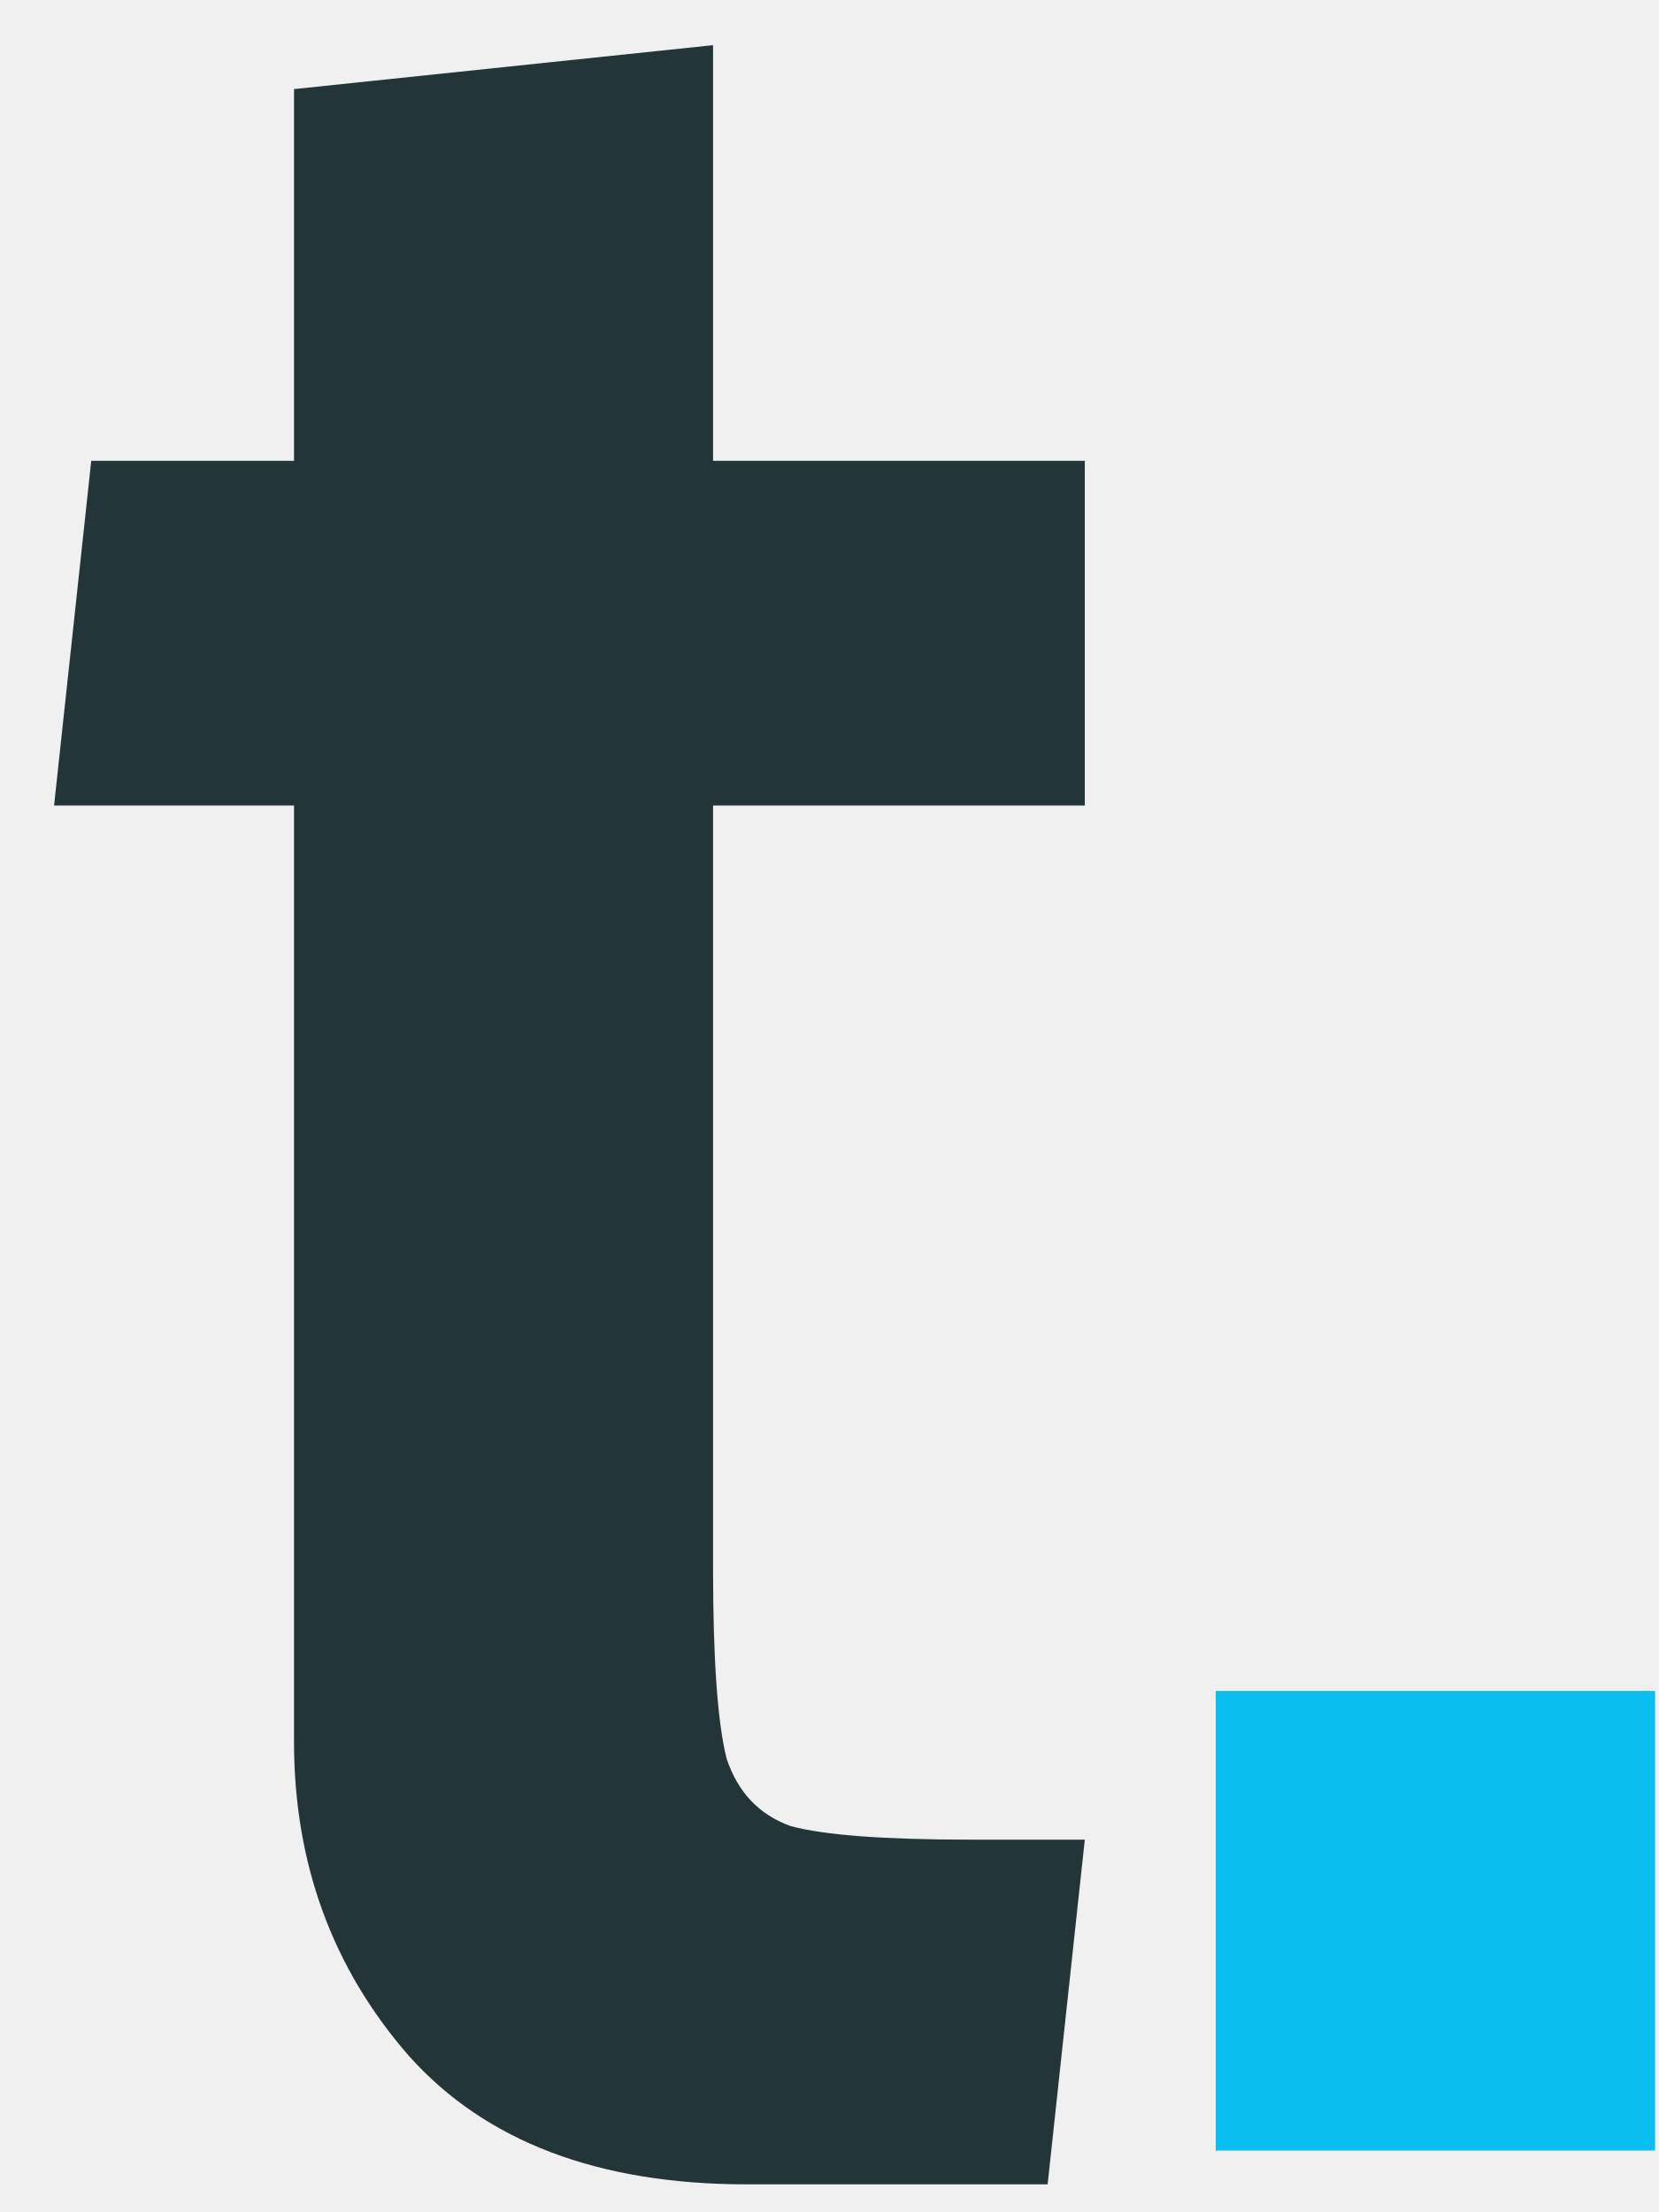
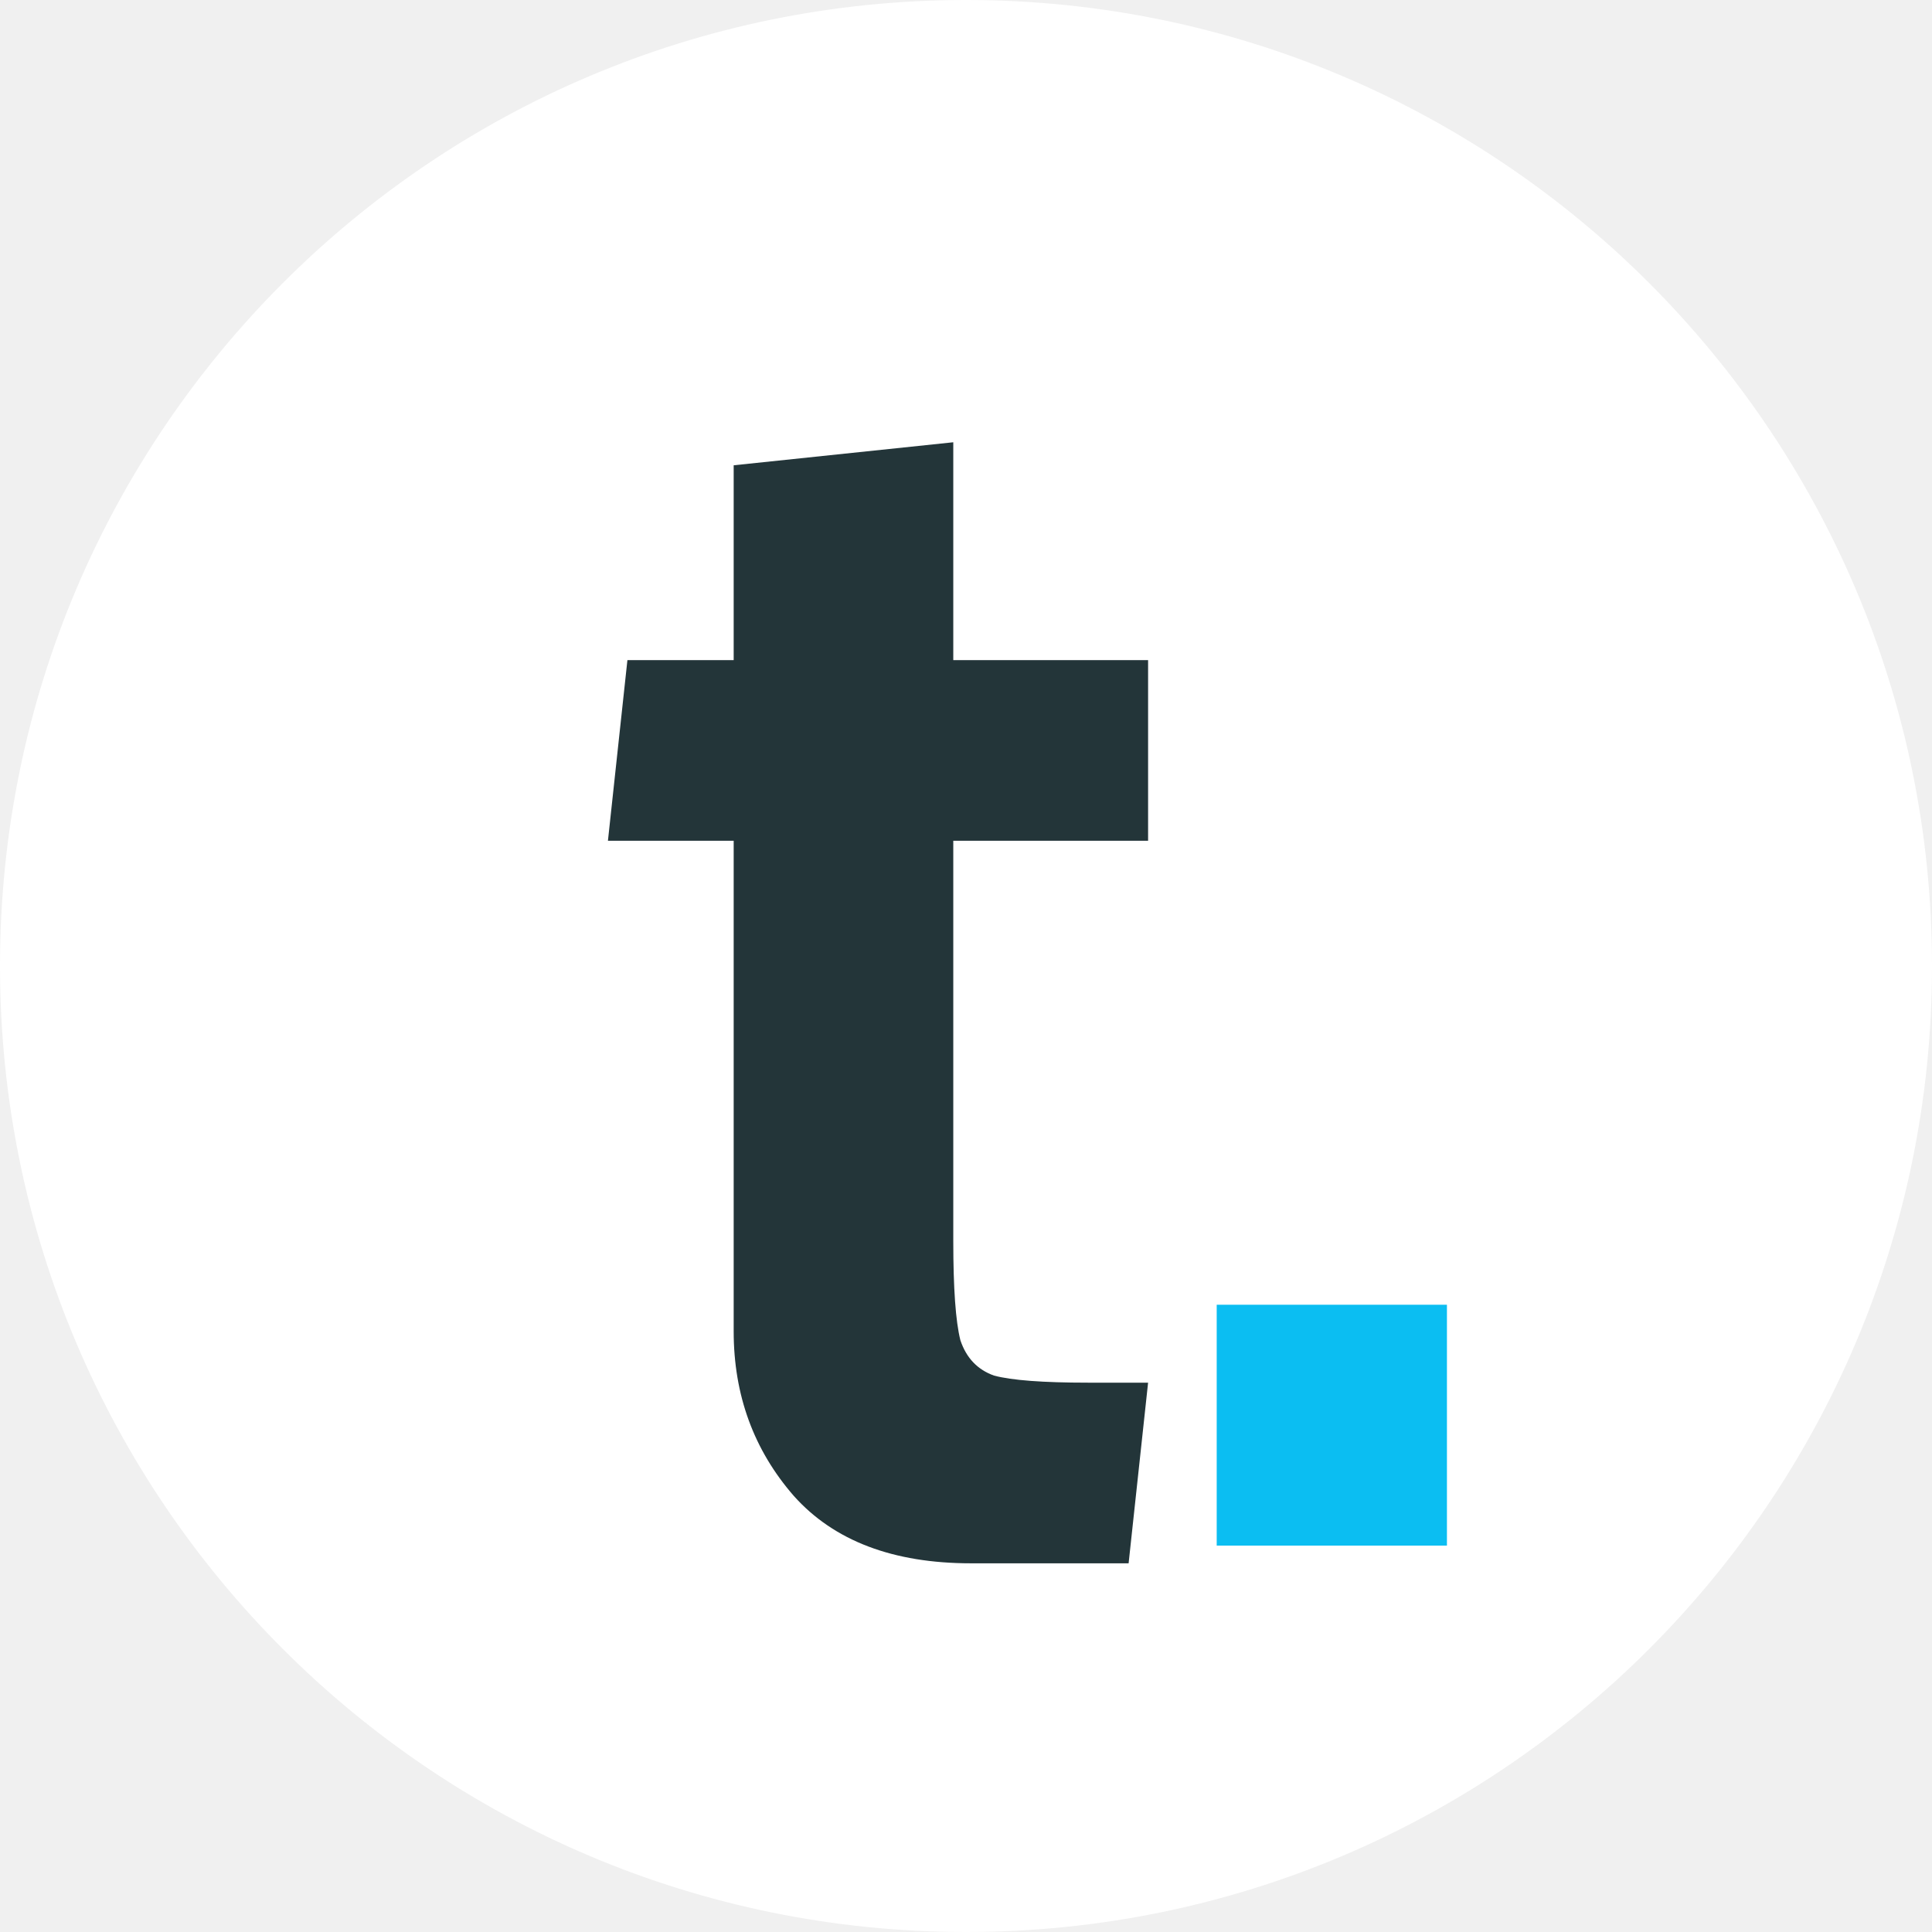
- <svg xmlns="http://www.w3.org/2000/svg" width="27" height="36" viewBox="0 0 27 36" fill="none">
-   <path d="M12.155 35.55C9.735 35.55 7.902 34.853 6.655 33.46C5.408 32.03 4.785 30.325 4.785 28.345V13.11H0.88L1.485 7.5H4.785V1.45L11.605 0.735V7.5H17.655V13.11H11.605V25.54C11.605 27.007 11.678 28.033 11.825 28.62C12.008 29.17 12.357 29.537 12.87 29.72C13.42 29.867 14.392 29.94 15.785 29.94H17.655L17.05 35.55H12.155Z" fill="#233539" />
-   <path d="M19.786 27.52H26.936V35H19.786V27.52Z" fill="#0BBEF2" />
+ <svg xmlns="http://www.w3.org/2000/svg" width="60" height="60" viewBox="0 0 60 60" fill="none">
+   <circle cx="30" cy="30" r="30" fill="white" />
+   <path d="M30.155 48.55C27.735 48.55 25.902 47.853 24.655 46.46C23.408 45.03 22.785 43.325 22.785 41.345V26.11H18.88L19.485 20.5H22.785V14.45L29.605 13.735V20.5H35.655V26.11H29.605V38.54C29.605 40.007 29.678 41.033 29.825 41.62C30.008 42.17 30.357 42.537 30.87 42.72C31.42 42.867 32.392 42.94 33.785 42.94H35.655L35.05 48.55H30.155Z" fill="#233539" />
+   <path d="M37.786 40.52H44.936V48H37.786V40.52Z" fill="#0BBEF2" />
</svg>
